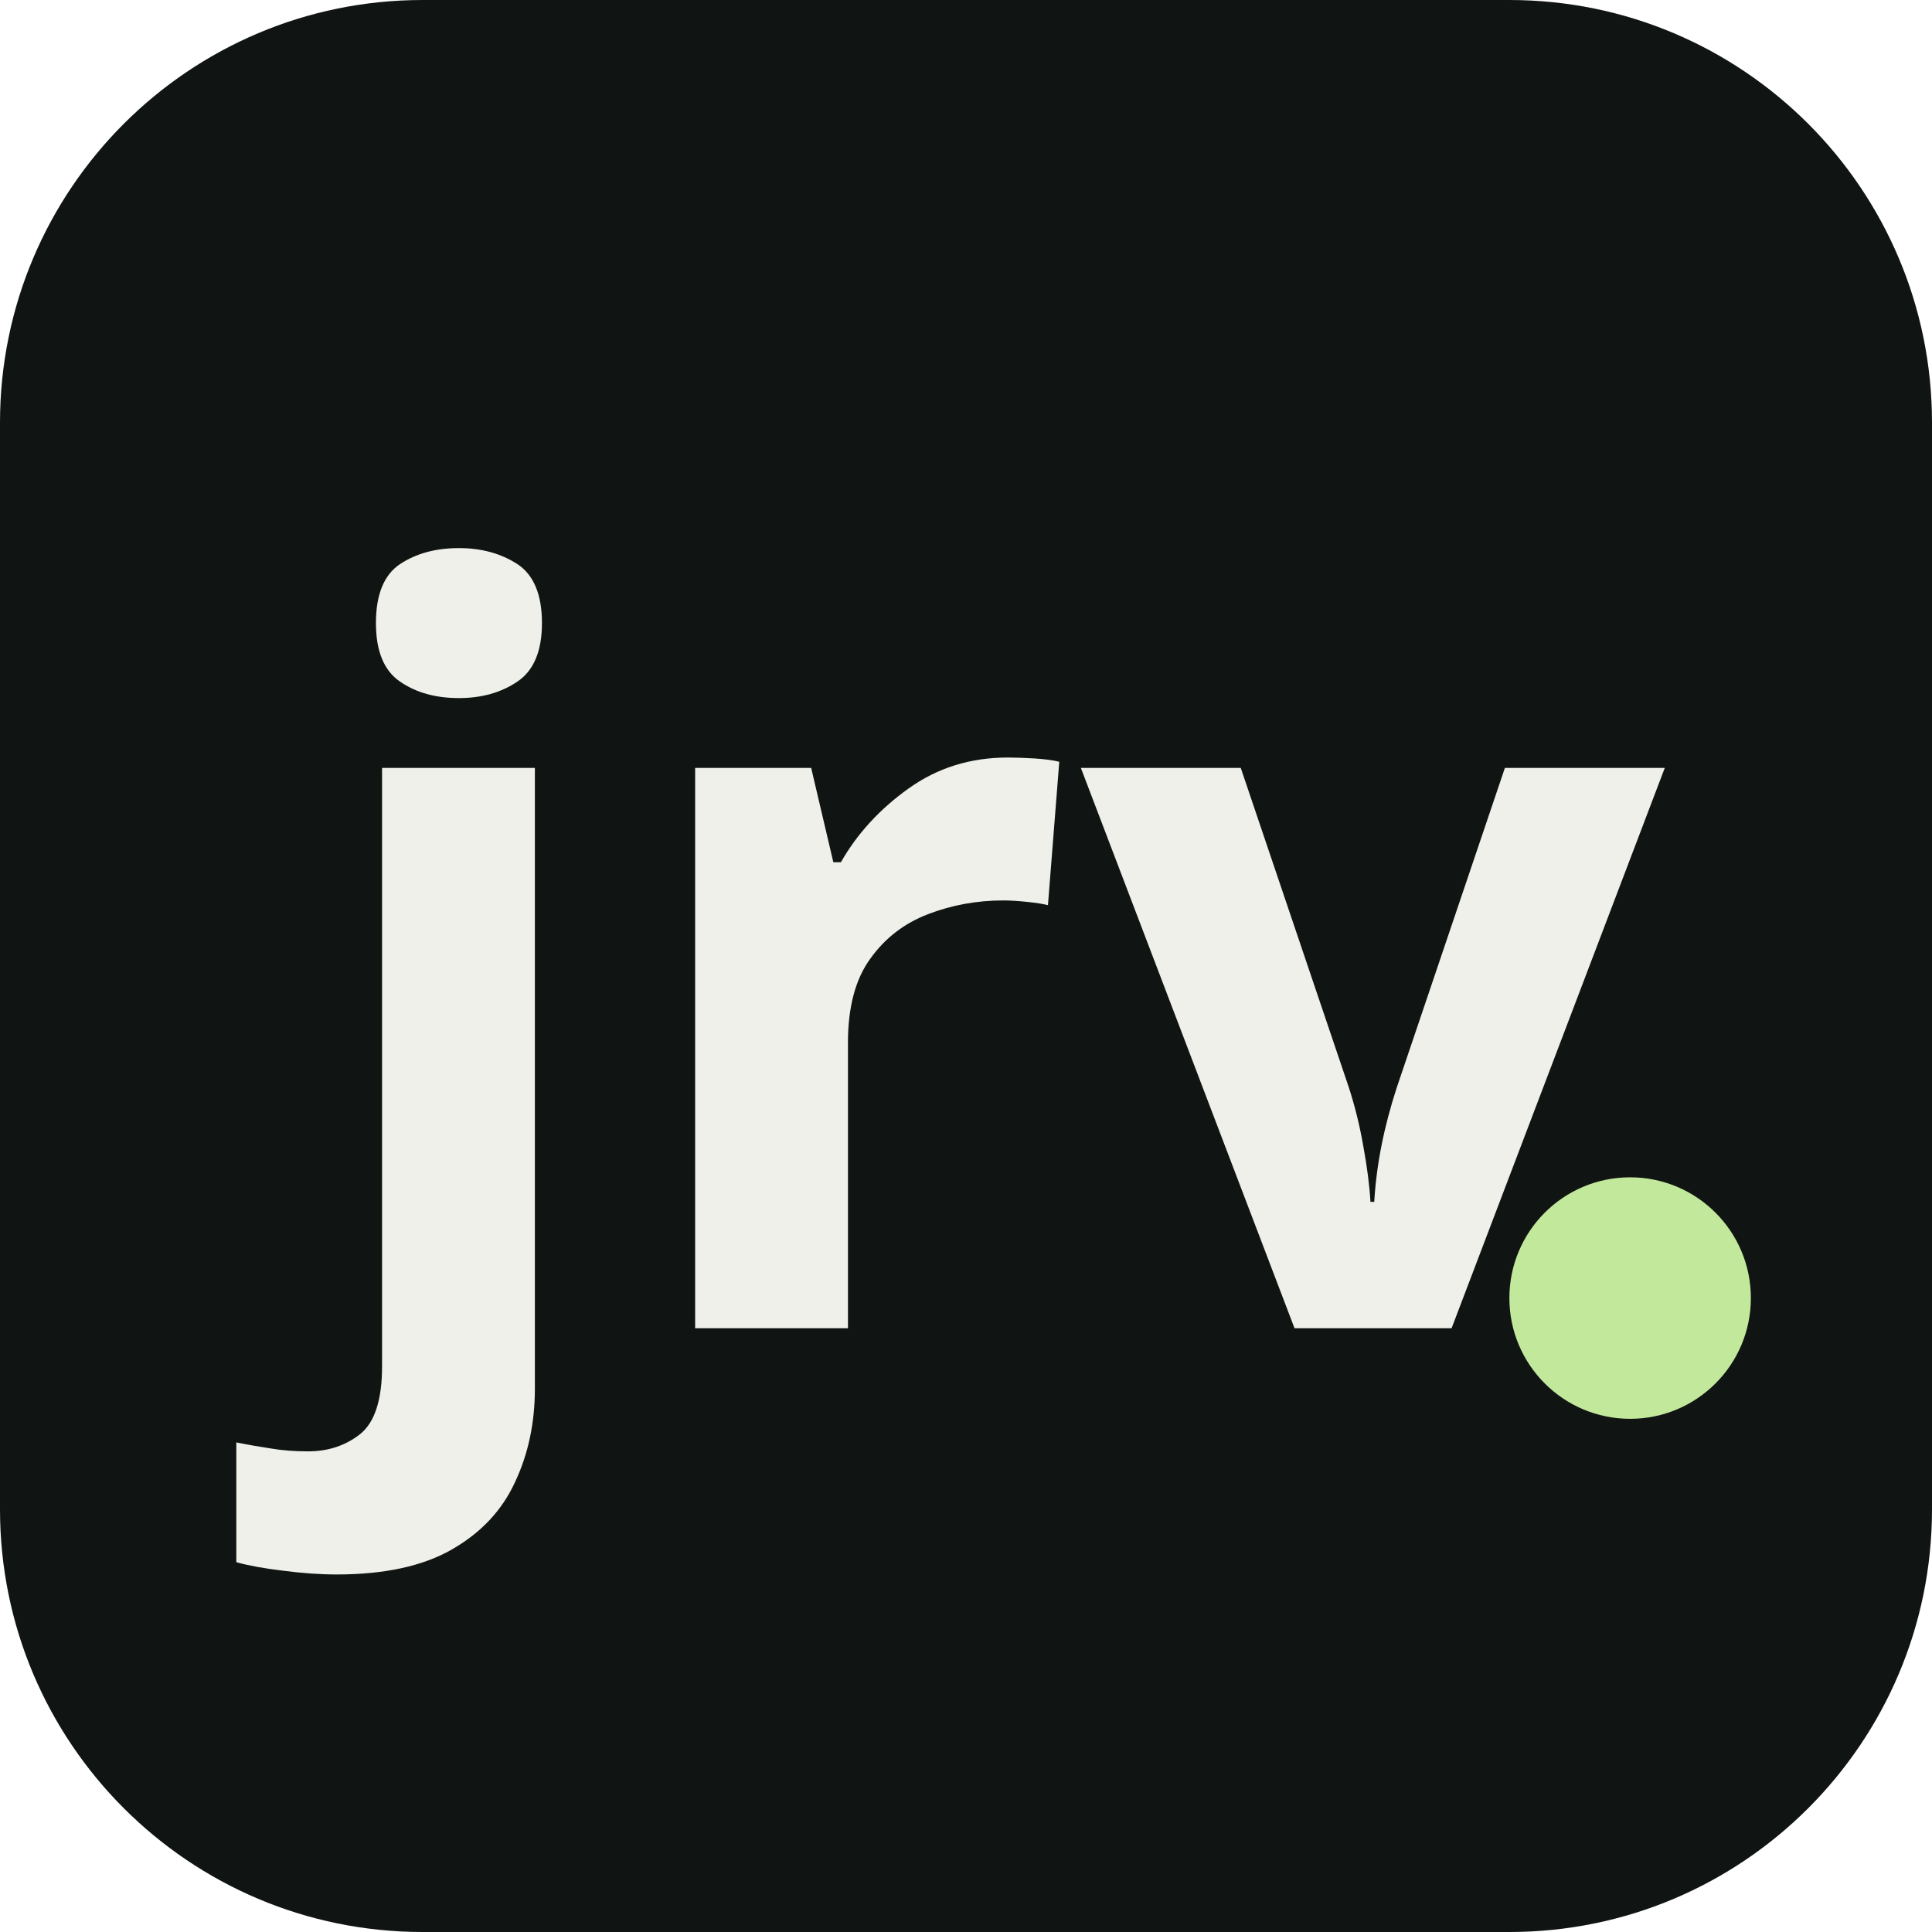
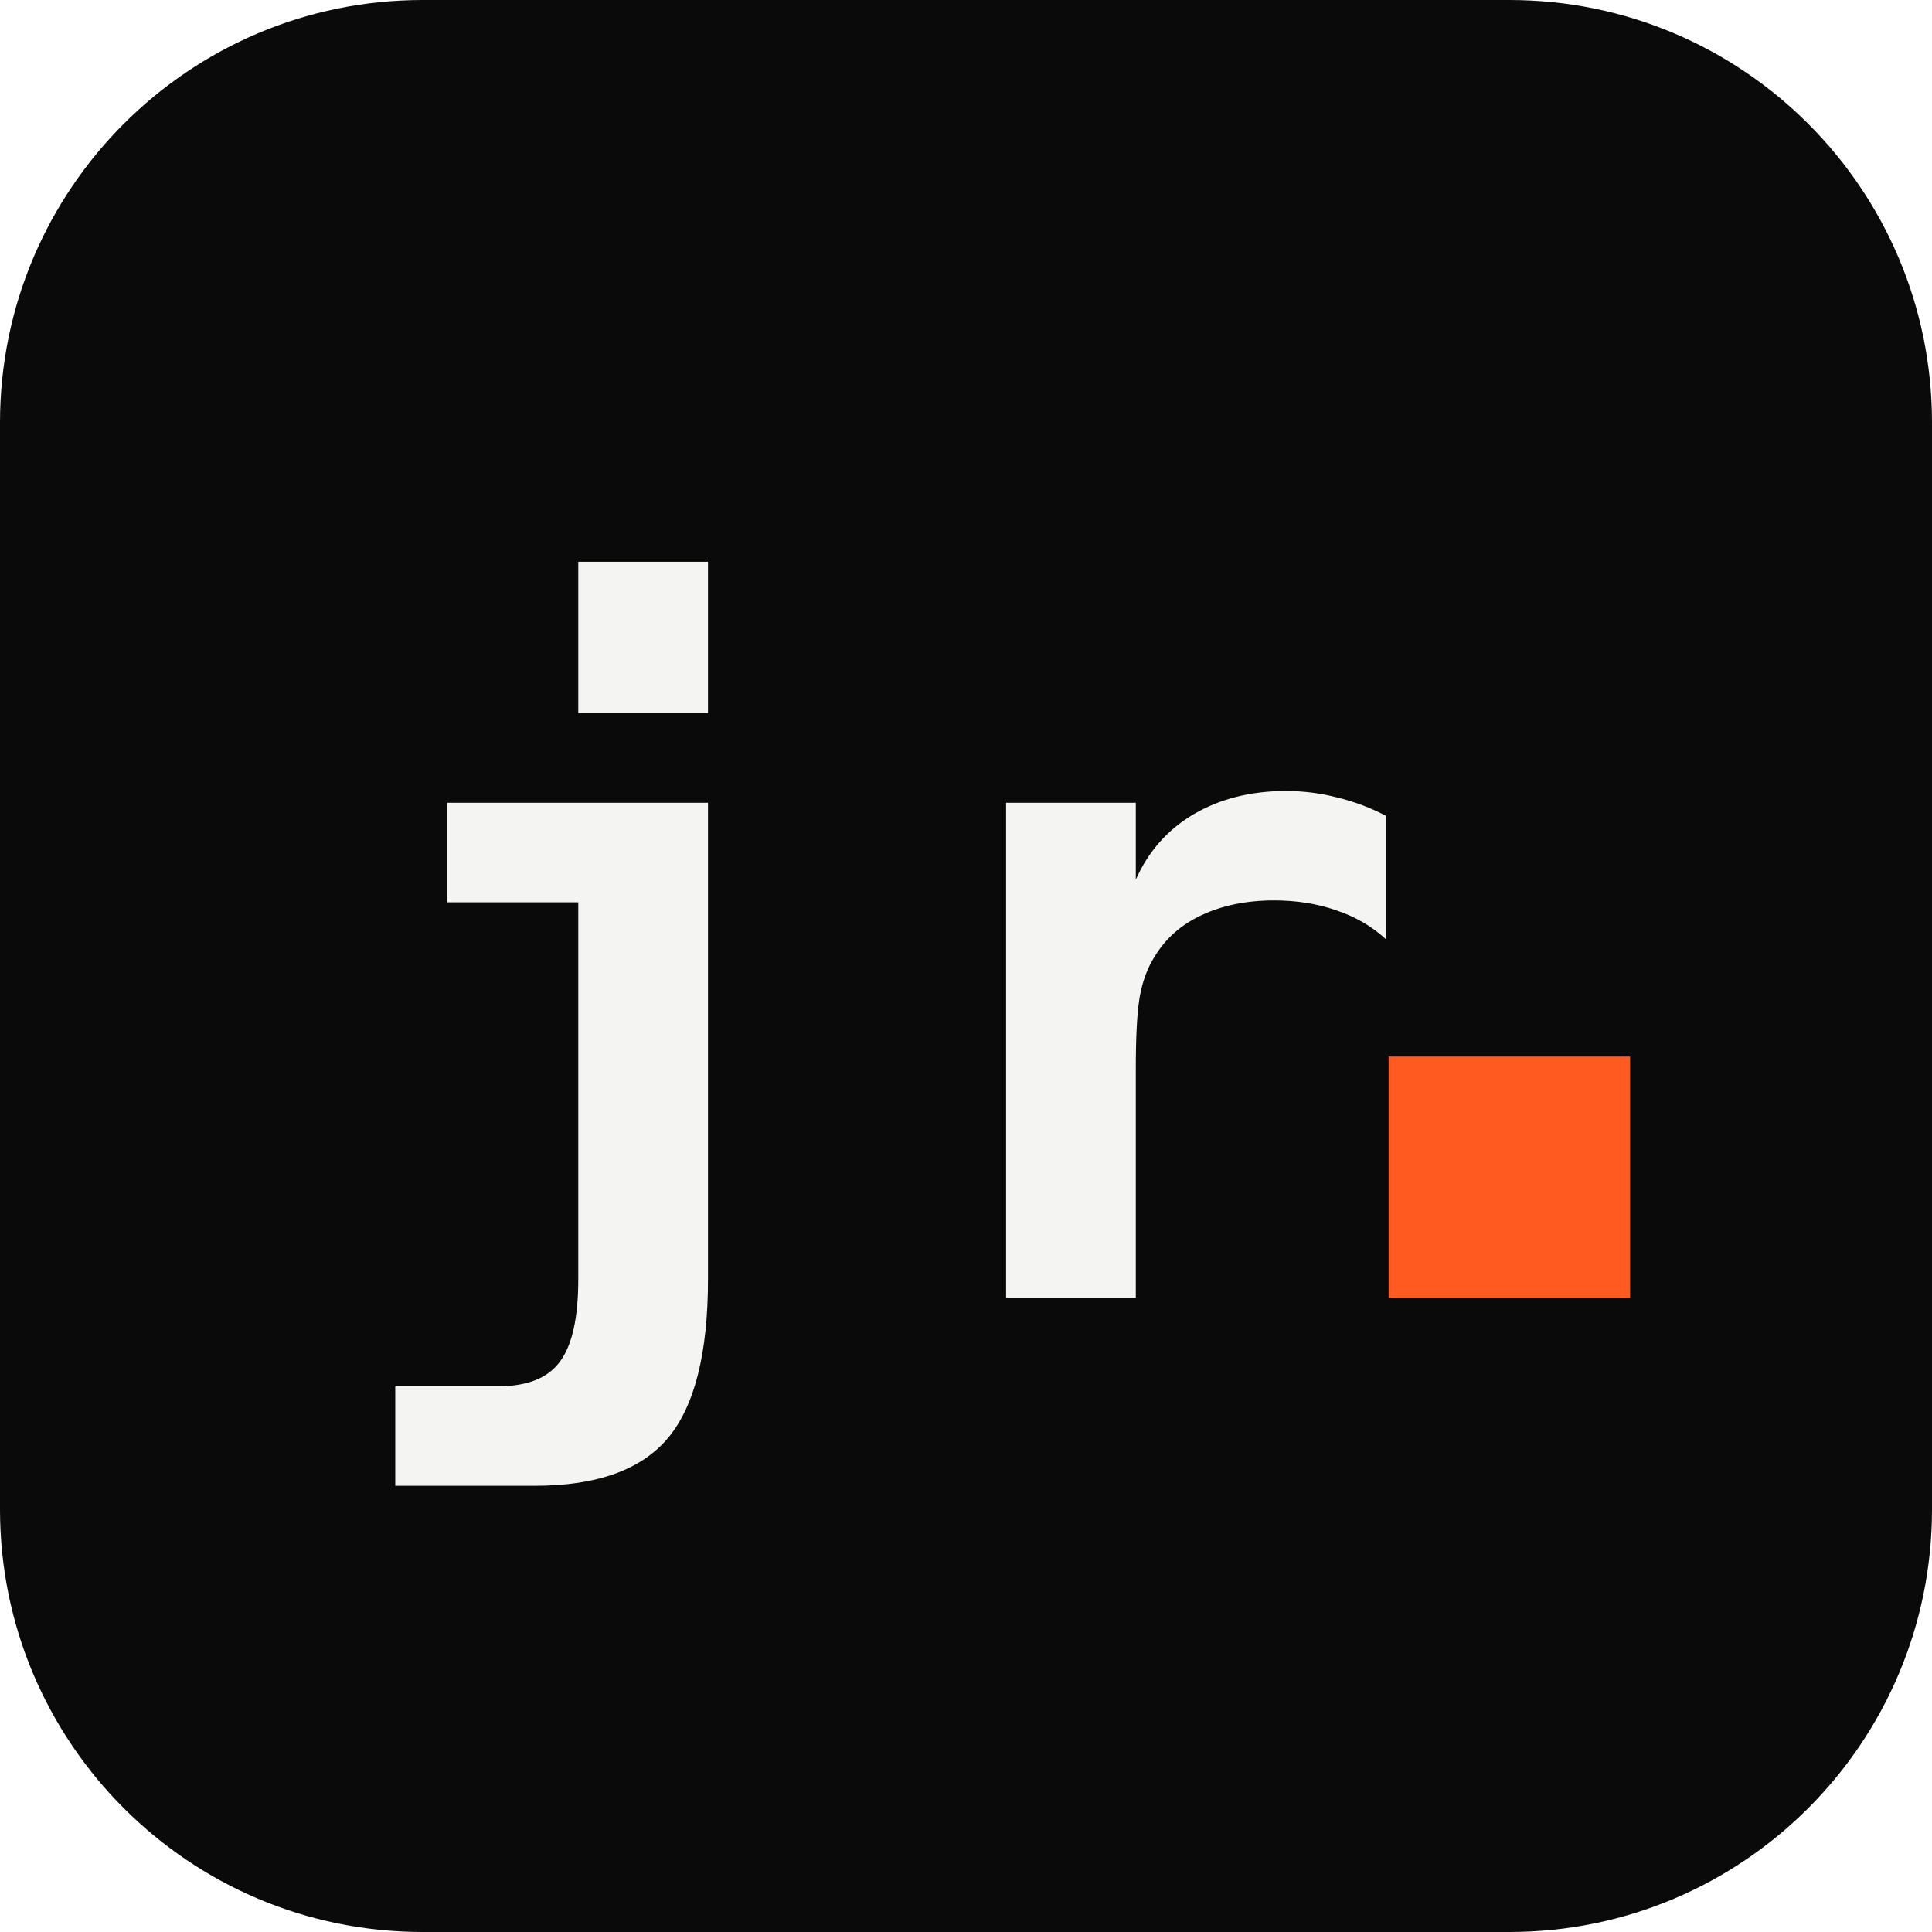
<svg xmlns="http://www.w3.org/2000/svg" viewBox="0 0 64 64">
-   <rect width="64" height="64" rx="14" fill="#101412" />
-   <text x="10" y="44" fill="#eef0e9" font-family="system-ui,sans-serif" font-size="34" font-weight="700">jrv</text>
-   <circle cx="54" cy="43" r="4" fill="#c2e99b" />
+   <rect width="64" height="64" rx="14" fill="#0a0a0a" />
+   <text x="11" y="43" fill="#f4f4f2" font-family="ui-monospace,Menlo,Consolas,monospace" font-size="30" font-weight="700">jr</text>
+   <rect x="46" y="35" width="8" height="8" fill="#ff5a1f" />
</svg>
